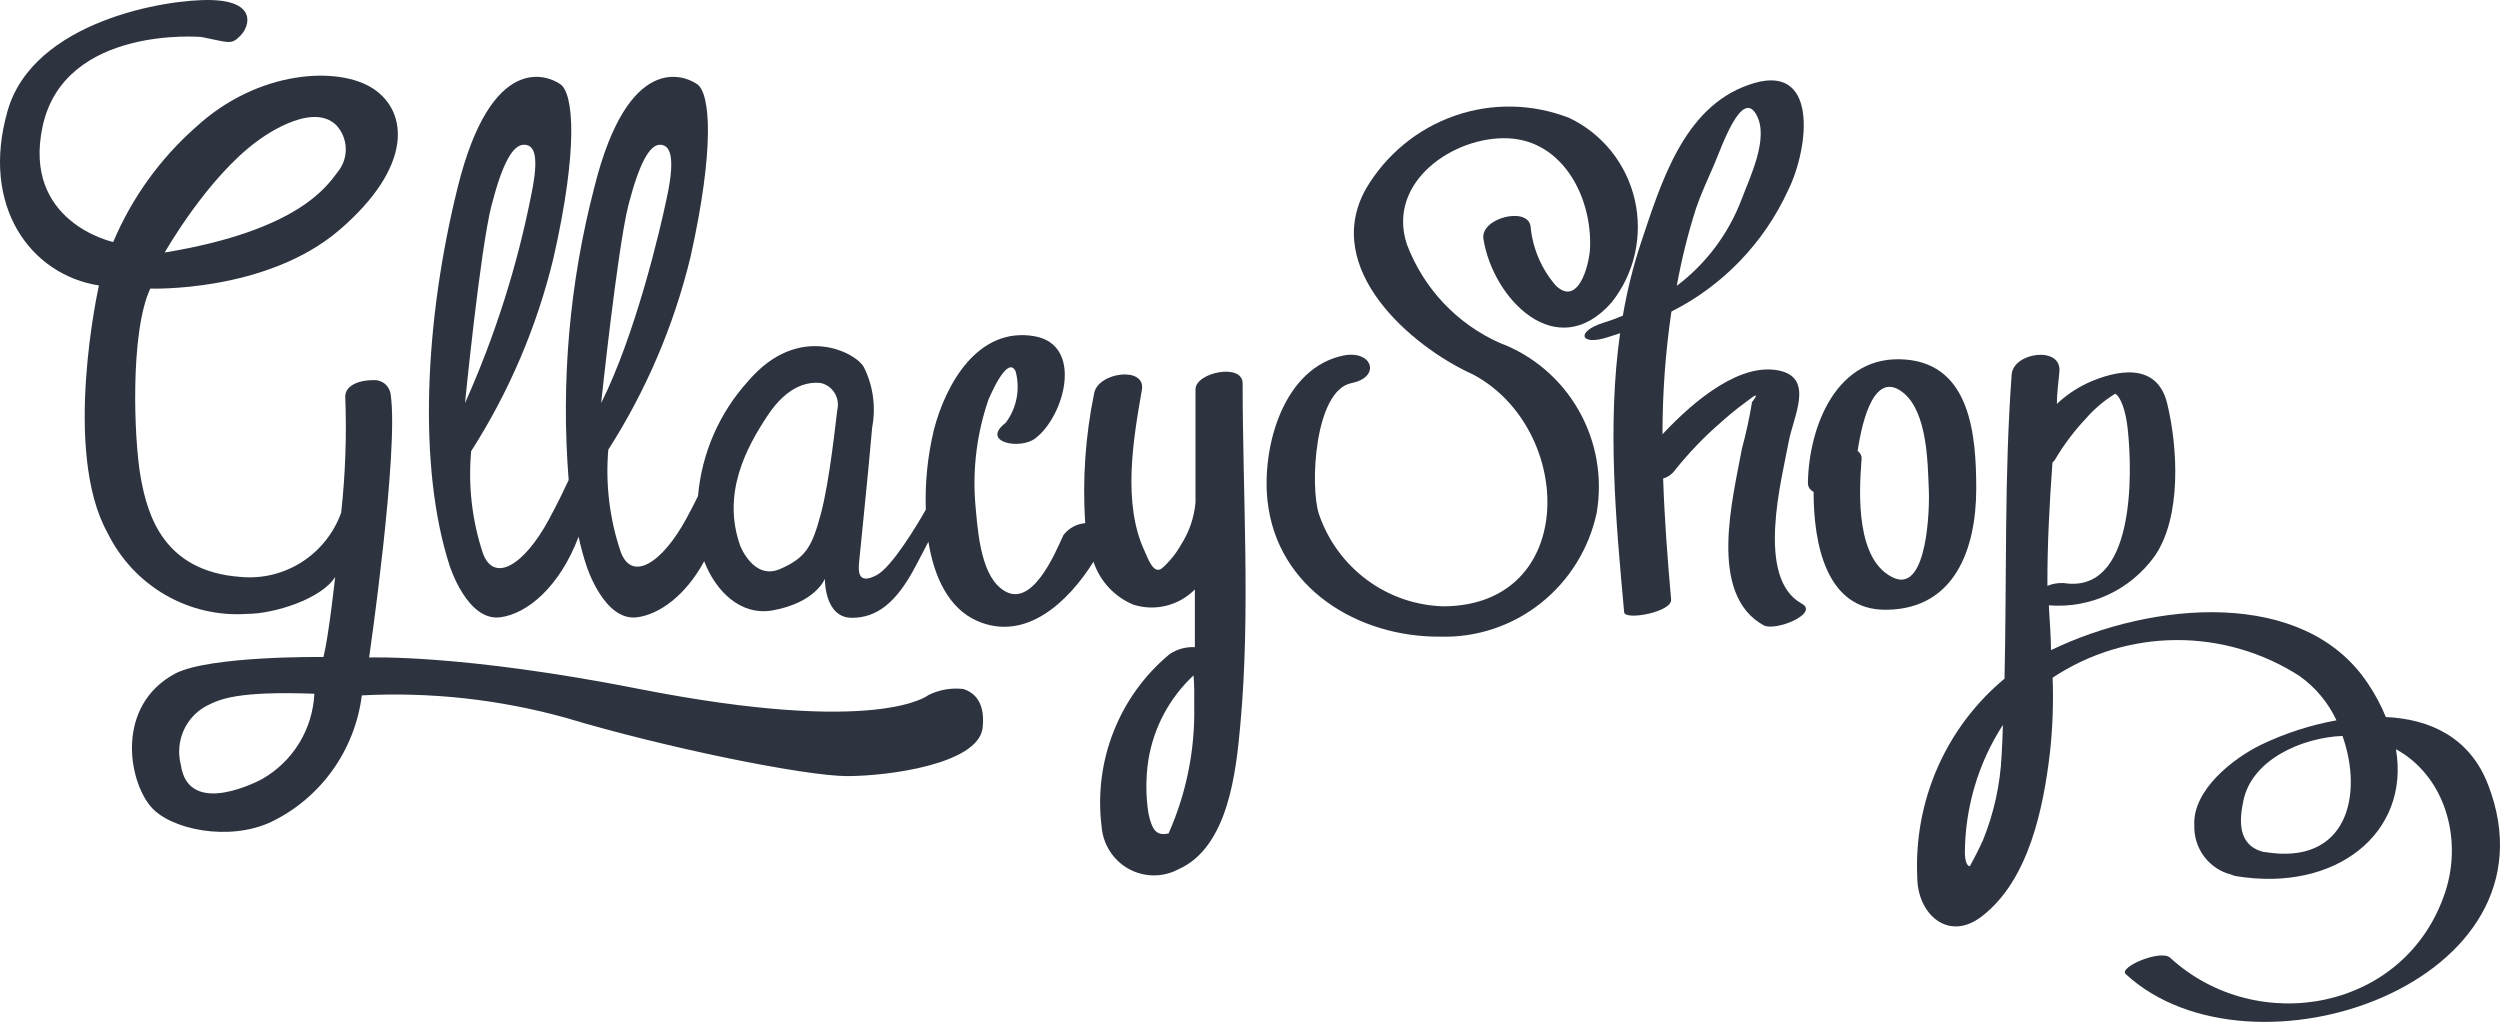
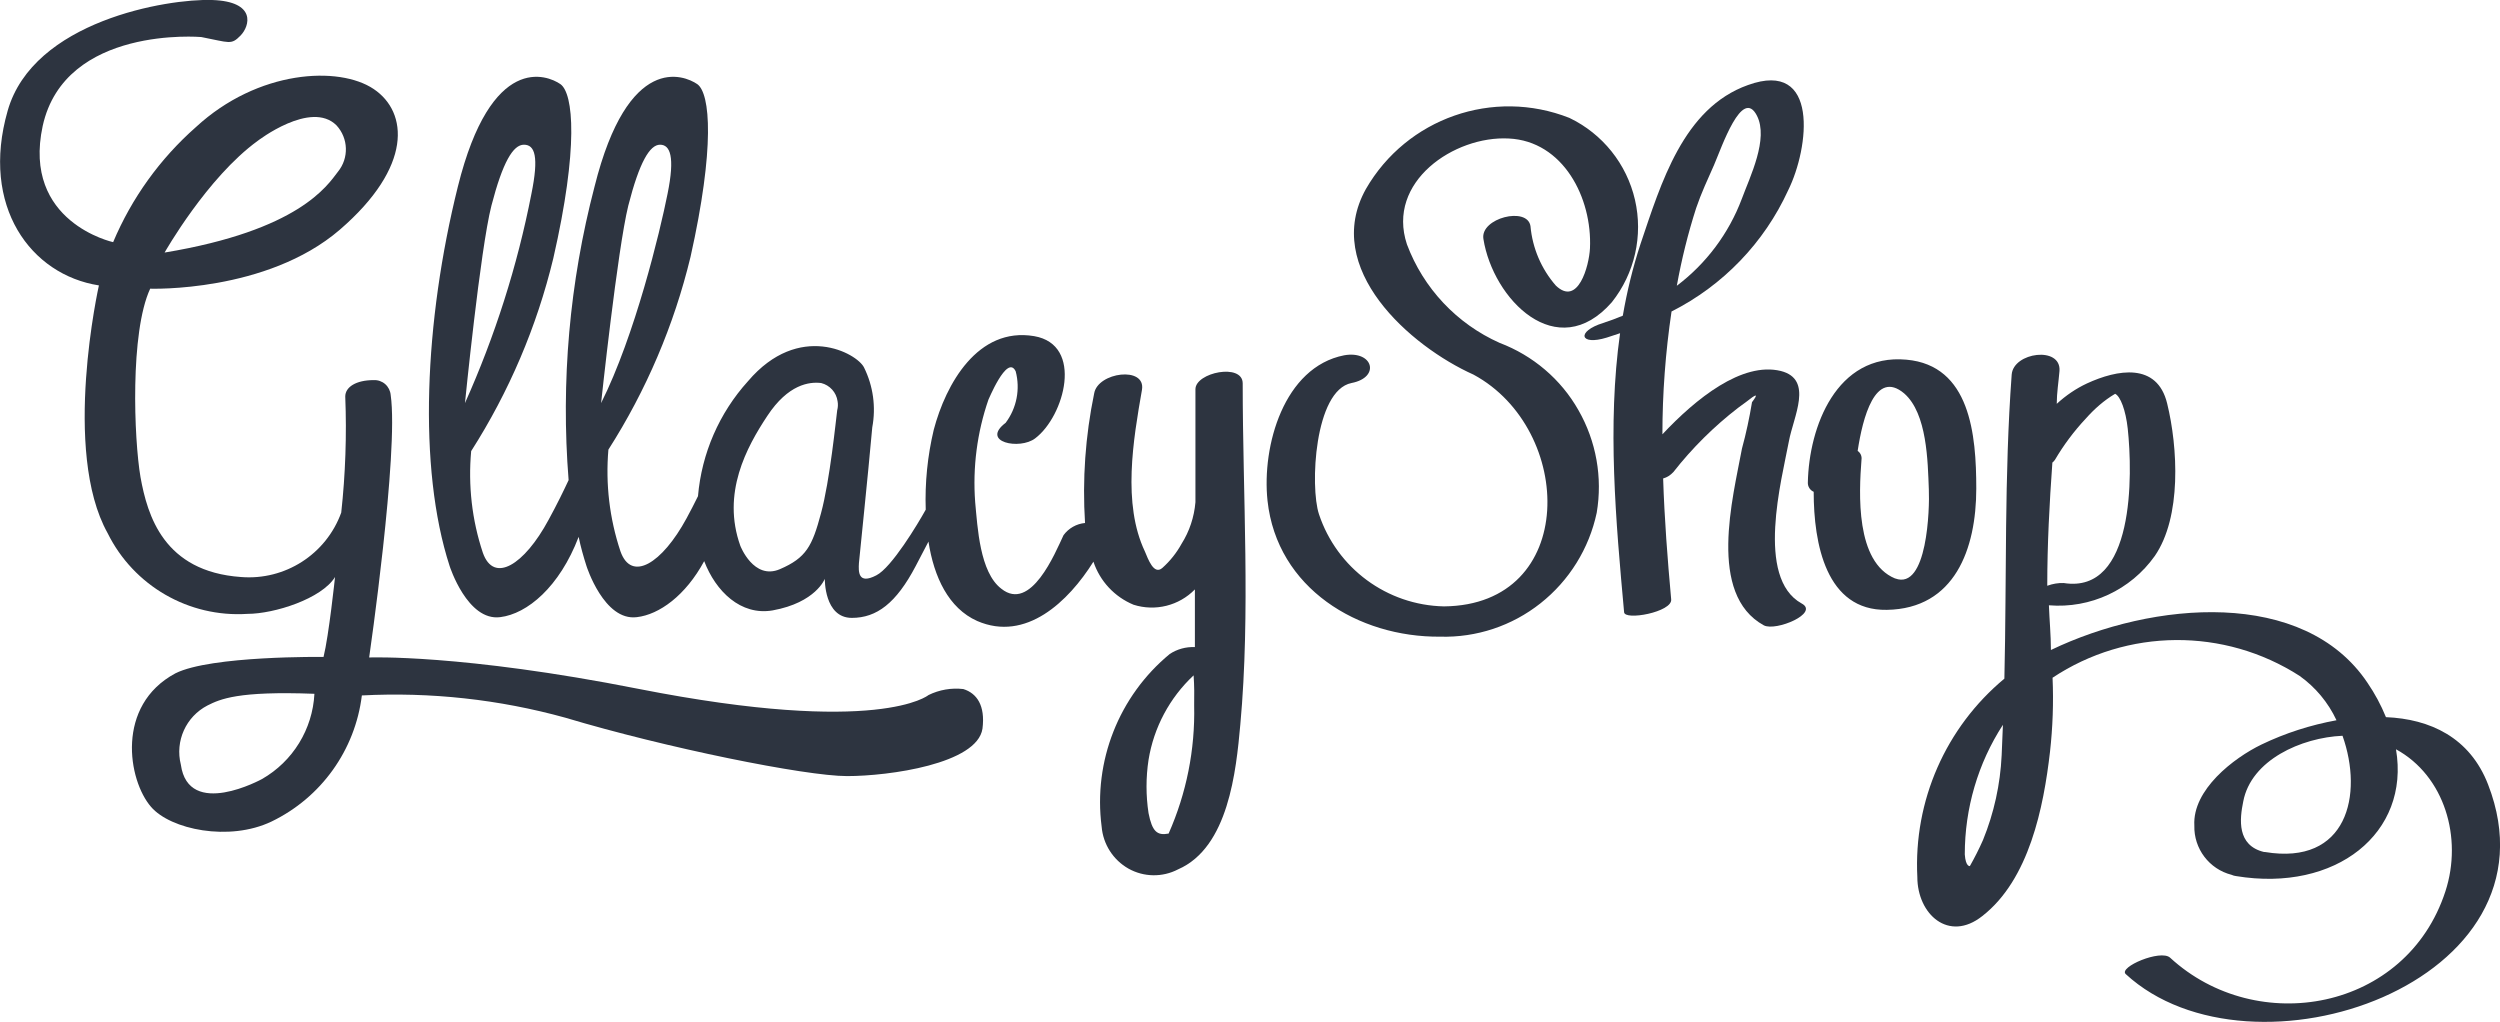
- <svg xmlns="http://www.w3.org/2000/svg" width="137" height="56" viewBox="0 0 137 56" fill="none">
-   <path d="M52.79 37.757C52.134 37.681 51.47 37.797 50.876 38.089C50.876 38.089 48.205 40.346 34.991 37.748C25.277 35.833 20.228 36.031 20.228 36.031C20.228 36.031 21.858 24.795 21.413 21.649C21.392 21.417 21.283 21.202 21.109 21.049C20.934 20.897 20.708 20.818 20.478 20.831C19.507 20.831 18.919 21.208 18.919 21.73C19.003 23.854 18.928 25.981 18.697 28.094C18.293 29.21 17.536 30.161 16.543 30.798C15.549 31.435 14.375 31.723 13.203 31.617C8.974 31.321 8.083 28.247 7.709 26.152C7.335 24.058 7.122 18.206 8.235 15.815C8.235 15.815 14.61 16.04 18.617 12.588C22.623 9.136 22.374 6.152 20.478 4.876C18.581 3.599 14.138 3.824 10.728 6.97C8.77 8.697 7.223 10.848 6.204 13.262C6.204 13.262 1.191 12.184 2.34 6.898C3.56 1.379 11.03 2.026 11.03 2.026C12.589 2.332 12.66 2.476 13.176 1.954C13.693 1.433 14.067 0.085 11.618 0.004C9.169 -0.077 1.824 1.145 0.417 6.071C-1.088 11.312 1.69 15.06 5.421 15.644C5.421 15.644 3.382 24.723 5.902 29.217C6.6 30.638 7.701 31.816 9.064 32.604C10.428 33.391 11.992 33.752 13.559 33.64C15.028 33.64 17.628 32.813 18.367 31.617C18.367 31.617 18.02 34.836 17.726 36.004C17.726 36.004 11.547 35.923 9.615 36.903C6.329 38.656 7.015 42.764 8.279 44.22C9.348 45.46 12.562 46.135 14.886 45.029C16.216 44.383 17.365 43.411 18.228 42.202C19.091 40.993 19.641 39.586 19.828 38.107C23.587 37.912 27.354 38.325 30.984 39.33C36.478 40.984 44.127 42.53 46.424 42.53C48.721 42.53 53.547 41.865 53.841 39.932C54.001 38.656 53.529 37.991 52.79 37.757ZM14.12 7.716C14.12 7.716 17.041 5.469 18.439 6.871C18.752 7.213 18.933 7.658 18.948 8.123C18.963 8.589 18.81 9.045 18.519 9.406C17.931 10.179 16.382 12.624 9.027 13.838C9.027 13.838 11.342 9.739 14.12 7.716ZM14.361 42.692C14.361 42.692 10.327 44.912 9.908 41.901C9.747 41.273 9.804 40.608 10.069 40.017C10.335 39.426 10.794 38.946 11.369 38.656C12.072 38.305 13.034 37.865 17.228 38.017C17.181 38.978 16.893 39.911 16.392 40.728C15.89 41.546 15.191 42.221 14.361 42.692Z" fill="#2D3440" />
-   <path d="M65.514 21.334C65.514 23.366 65.514 25.388 65.514 27.42C65.514 27.42 65.514 27.492 65.514 27.527C65.444 28.337 65.181 29.117 64.749 29.802C64.475 30.299 64.12 30.746 63.698 31.123C63.226 31.537 62.914 30.611 62.736 30.224C61.499 27.608 62.095 24.103 62.576 21.361C62.799 20.049 60.163 20.39 59.958 21.559C59.478 23.896 59.313 26.288 59.468 28.669C59.235 28.688 59.008 28.756 58.803 28.869C58.597 28.982 58.417 29.137 58.275 29.325C57.821 30.305 56.495 33.559 54.865 32.256C53.69 31.357 53.565 28.894 53.44 27.519C53.299 25.612 53.547 23.697 54.171 21.892C54.117 22.044 55.186 19.348 55.657 20.354C55.785 20.834 55.803 21.337 55.708 21.825C55.614 22.312 55.411 22.772 55.114 23.168C53.717 24.229 55.889 24.669 56.735 24.022C58.338 22.808 59.406 18.889 56.673 18.422C53.583 17.901 51.829 21.047 51.179 23.546C50.834 24.981 50.684 26.456 50.734 27.932C50.306 28.687 48.864 31.114 48.018 31.528C47.021 32.049 47.038 31.321 47.074 30.853C47.11 30.386 47.555 26.224 47.795 23.42C48.006 22.306 47.85 21.154 47.35 20.139C46.967 19.357 43.788 17.604 40.992 20.894C39.417 22.629 38.454 24.841 38.25 27.186C38.063 27.564 37.858 27.968 37.618 28.408C36.282 30.88 34.599 31.923 34.003 30.206C33.403 28.418 33.175 26.523 33.335 24.642C35.41 21.4 36.933 17.83 37.84 14.08C39.176 8.094 38.927 5.118 38.206 4.615C37.484 4.112 34.421 2.871 32.578 10.233C31.211 15.471 30.732 20.905 31.163 26.305C30.878 26.916 30.521 27.653 30.067 28.489C28.732 30.961 27.058 32.004 26.452 30.287C25.864 28.496 25.649 26.602 25.82 24.723C27.895 21.481 29.418 17.911 30.326 14.161C31.706 8.094 31.43 5.118 30.708 4.615C29.987 4.112 26.924 2.871 25.09 10.233C23.256 17.595 22.891 25.622 24.645 31.015C24.645 31.015 25.606 34.053 27.405 33.829C28.892 33.64 30.664 32.166 31.706 29.415C31.823 29.956 31.969 30.49 32.142 31.015C32.142 31.015 33.103 34.053 34.902 33.829C36.122 33.676 37.573 32.642 38.589 30.755C39.221 32.4 40.583 33.757 42.337 33.451C44.714 33.02 45.204 31.716 45.204 31.716C45.204 31.716 45.16 33.856 46.682 33.856C48.036 33.856 49.113 33.056 50.181 31.015C50.547 30.323 50.76 29.919 50.876 29.685C51.188 31.617 51.98 33.334 53.547 34.026C56.218 35.195 58.551 32.975 59.923 30.782C60.098 31.31 60.385 31.794 60.763 32.2C61.141 32.607 61.602 32.926 62.113 33.137C62.696 33.322 63.318 33.341 63.912 33.194C64.505 33.047 65.047 32.738 65.479 32.301V35.465C64.99 35.438 64.507 35.571 64.099 35.842C62.735 36.971 61.678 38.431 61.026 40.085C60.373 41.739 60.147 43.532 60.368 45.298C60.405 45.776 60.56 46.237 60.817 46.64C61.074 47.043 61.425 47.376 61.841 47.608C62.256 47.84 62.722 47.965 63.197 47.972C63.671 47.978 64.14 47.866 64.562 47.645C67.322 46.431 67.74 42.251 67.972 39.698C68.533 33.559 68.097 27.168 68.097 21.011C68.097 19.878 65.514 20.408 65.514 21.334ZM26.933 11.267C27.547 8.885 28.117 7.932 28.714 7.932C29.31 7.932 29.542 8.57 29.123 10.629C28.347 14.577 27.125 18.422 25.482 22.089C25.482 22.089 26.319 13.658 26.933 11.267ZM34.43 11.267C35.045 8.885 35.614 7.932 36.166 7.932C36.719 7.932 37.004 8.57 36.585 10.629C36.166 12.687 34.804 18.377 32.943 22.089C32.943 22.089 33.834 13.658 34.43 11.267ZM45.881 22.476C45.81 22.997 45.471 26.332 44.99 28.13C44.51 29.928 44.18 30.566 42.738 31.186C41.295 31.806 40.565 29.91 40.565 29.91C39.541 27.033 40.912 24.516 42.052 22.79C43.192 21.065 44.34 20.912 44.999 20.993C45.154 21.032 45.299 21.101 45.427 21.196C45.555 21.292 45.663 21.412 45.745 21.55C45.827 21.688 45.881 21.84 45.904 21.999C45.927 22.158 45.919 22.32 45.881 22.476ZM65.443 38.656C65.497 41.072 65.016 43.471 64.036 45.676C63.413 45.802 63.146 45.568 62.932 44.561C62.785 43.593 62.785 42.608 62.932 41.64C63.223 39.862 64.095 38.232 65.407 37.011C65.452 37.577 65.452 38.125 65.443 38.656Z" fill="#2D3440" />
-   <path d="M82.183 18.79C81.025 18.275 79.979 17.532 79.106 16.607C78.234 15.681 77.552 14.59 77.099 13.397C75.959 9.963 79.698 7.428 82.681 7.581C85.664 7.734 87.258 10.835 87.133 13.613C87.08 14.593 86.466 16.804 85.263 15.653C84.469 14.742 83.982 13.599 83.874 12.39C83.696 11.303 81.114 11.95 81.292 13.091C81.809 16.381 85.317 20.004 88.326 16.561C88.942 15.782 89.375 14.872 89.593 13.899C89.811 12.927 89.808 11.917 89.585 10.946C89.361 9.975 88.923 9.068 88.302 8.292C87.682 7.516 86.896 6.892 86.003 6.467C83.988 5.675 81.76 5.631 79.716 6.344C77.672 7.057 75.946 8.48 74.846 10.359C72.415 14.718 77.294 18.979 80.749 20.534C86.296 23.527 86.501 33.163 79.129 33.227C77.614 33.191 76.146 32.69 74.922 31.788C73.698 30.887 72.777 29.629 72.281 28.184C71.774 26.674 72.032 21.397 74.062 20.993C75.674 20.678 75.238 19.195 73.662 19.474C70.358 20.121 69.138 24.426 69.459 27.438C69.975 32.238 74.427 34.925 78.924 34.889C80.913 34.947 82.86 34.3 84.426 33.06C85.992 31.821 87.079 30.067 87.499 28.103C87.829 26.168 87.479 24.178 86.508 22.477C85.537 20.776 84.007 19.471 82.183 18.79Z" fill="#2D3440" />
-   <path d="M98.727 33.074C96.189 31.671 97.64 26.269 98.023 24.193C98.272 22.853 99.403 20.786 97.587 20.328C95.459 19.806 92.93 21.847 91.105 23.797C91.103 21.547 91.267 19.299 91.594 17.073C94.41 15.655 96.664 13.313 97.987 10.431C99.145 8.094 99.715 3.24 95.797 4.66C92.235 5.918 91.016 10.053 89.903 13.37C89.482 14.653 89.158 15.966 88.932 17.298C88.577 17.449 88.214 17.581 87.846 17.694C86.368 18.161 86.564 18.961 88.059 18.494L88.781 18.26C88.068 23.303 88.549 28.588 89.003 33.541C89.003 34.026 91.674 33.541 91.576 32.84C91.381 30.629 91.212 28.417 91.14 26.224C91.355 26.161 91.549 26.04 91.701 25.874C92.52 24.835 93.439 23.881 94.444 23.024C94.711 22.781 94.987 22.557 95.263 22.341L95.672 22.035C96.269 21.559 96.385 21.55 96.011 22.035C95.871 22.892 95.687 23.742 95.459 24.579C94.969 27.276 93.562 32.57 96.652 34.269C97.32 34.611 99.724 33.604 98.727 33.074ZM92.948 11.402C93.224 10.601 93.589 9.811 93.927 9.037C94.346 8.067 95.468 4.75 96.278 6.341C96.928 7.608 95.904 9.685 95.45 10.898C94.735 12.795 93.499 14.448 91.888 15.662C92.148 14.22 92.502 12.797 92.948 11.402Z" fill="#2D3440" />
-   <path d="M108.298 26.773C108.298 23.815 107.969 20.022 104.47 19.707C100.632 19.357 99.127 23.411 99.074 26.44C99.068 26.547 99.095 26.654 99.151 26.745C99.206 26.836 99.288 26.909 99.385 26.952C99.385 29.784 100.062 33.478 103.401 33.415C107.123 33.361 108.298 30.08 108.298 26.773ZM103.846 31.698C101.674 30.799 101.87 27.015 102.012 25.19C102.025 25.099 102.012 25.005 101.974 24.921C101.936 24.836 101.875 24.765 101.798 24.714C102.066 22.916 102.76 20.22 104.345 21.559C105.609 22.656 105.636 25.289 105.698 26.808C105.752 27.869 105.618 32.364 103.855 31.698H103.846Z" fill="#2D3440" />
-   <path d="M136.346 42.997C135.349 40.409 133.158 39.402 130.745 39.294C130.476 38.637 130.139 38.01 129.739 37.424C126.258 32.22 117.995 32.93 112.394 35.627C112.394 34.809 112.314 33.99 112.278 33.172C113.393 33.263 114.511 33.063 115.527 32.591C116.542 32.118 117.42 31.39 118.075 30.476C119.562 28.328 119.348 24.516 118.761 22.107C118.209 19.842 116.018 20.247 114.371 21.002C113.765 21.291 113.206 21.673 112.715 22.134C112.715 21.532 112.813 20.921 112.857 20.337C112.955 18.952 110.328 19.303 110.239 20.525C109.83 26.089 109.972 31.635 109.848 37.191C108.268 38.501 107.013 40.166 106.182 42.053C105.352 43.94 104.97 45.996 105.066 48.058C105.066 50.099 106.785 51.654 108.628 50.197C111.201 48.202 111.985 44.238 112.341 41.209C112.487 39.857 112.534 38.496 112.483 37.137C114.491 35.807 116.836 35.092 119.237 35.076C121.638 35.06 123.993 35.744 126.017 37.047C126.887 37.666 127.583 38.502 128.039 39.474C126.615 39.731 125.232 40.178 123.925 40.804C122.402 41.541 120.141 43.285 120.248 45.236C120.23 45.853 120.423 46.457 120.794 46.948C121.166 47.439 121.692 47.786 122.287 47.932C122.368 47.974 122.455 48.001 122.545 48.013C128.012 48.912 132.081 45.649 131.298 41.056C133.969 42.521 134.957 45.919 134.013 48.84C131.885 55.402 123.693 56.867 118.921 52.481C118.404 52.013 116.081 53.002 116.49 53.38C123.382 59.735 140.549 53.856 136.346 42.997ZM109.687 41.406C109.612 42.993 109.269 44.556 108.672 46.027C108.45 46.521 108.209 46.997 107.951 47.465C107.951 47.465 107.72 47.519 107.675 46.818C107.671 44.299 108.395 41.834 109.759 39.725C109.741 40.283 109.723 40.849 109.687 41.406ZM112.474 25.352C112.526 25.308 112.571 25.256 112.608 25.199C113.086 24.386 113.654 23.629 114.3 22.943C114.766 22.408 115.309 21.948 115.911 21.577C116.196 21.721 116.49 22.476 116.597 23.492C116.873 25.99 116.989 32.57 113.089 31.95C112.785 31.936 112.481 31.988 112.198 32.103C112.189 29.82 112.314 27.59 112.474 25.352ZM124.121 46.692H124.067C122.572 46.332 122.732 44.894 122.928 43.923C123.364 41.649 126.106 40.426 128.368 40.328C129.517 43.564 128.635 47.438 124.121 46.692Z" fill="#2D3440" />
+ <svg xmlns="http://www.w3.org/2000/svg" width="137" height="56" fill="none" role="image" aria-label="Логотип магазина Глейси">
+   <path d="M52.79 37.76a3.43 3.43 0 0 0-1.91.33s-2.68 2.26-15.89-.34c-9.71-1.92-14.76-1.72-14.76-1.72s1.63-11.24 1.18-14.38a.9.9 0 0 0-.3-.6.89.89 0 0 0-.63-.22c-.97 0-1.56.38-1.56.9a43 43 0 0 1-.22 6.36 5.38 5.38 0 0 1-5.5 3.53c-4.23-.3-5.12-3.37-5.5-5.47-.36-2.1-.58-7.94.53-10.33 0 0 6.38.22 10.39-3.23 4-3.45 3.75-6.44 1.86-7.71-1.9-1.28-6.34-1.06-9.75 2.09a17.41 17.41 0 0 0-4.53 6.3s-5-1.09-3.86-6.37c1.22-5.52 8.69-4.87 8.69-4.87 1.56.3 1.63.45 2.15-.08.51-.52.89-1.87-1.56-1.95C9.17-.08 1.82 1.15.42 6.07c-1.5 5.24 1.27 8.99 5 9.57 0 0-2.04 9.08.48 13.58a7.97 7.97 0 0 0 7.66 4.42c1.47 0 4.07-.83 4.8-2.02 0 0-.34 3.22-.63 4.38 0 0-6.18-.08-8.12.9-3.28 1.76-2.6 5.86-1.33 7.32 1.07 1.24 4.28 1.91 6.6.8a8.87 8.87 0 0 0 4.95-6.91 35 35 0 0 1 11.15 1.22c5.5 1.65 13.15 3.2 15.44 3.2 2.3 0 7.13-.67 7.42-2.6.16-1.27-.31-1.94-1.05-2.17ZM14.12 7.72s2.92-2.25 4.32-.85a1.94 1.94 0 0 1 .08 2.54c-.59.77-2.14 3.21-9.5 4.43 0 0 2.32-4.1 5.1-6.12Zm.24 34.97s-4.03 2.22-4.45-.79a2.86 2.86 0 0 1 1.46-3.24c.7-.35 1.66-.8 5.86-.64a5.72 5.72 0 0 1-2.87 4.67Z" fill="#2D3440" />
+   <path d="M65.51 21.33v6.19c-.07.82-.33 1.6-.76 2.28a5 5 0 0 1-1.05 1.32c-.47.42-.79-.5-.96-.9-1.24-2.61-.64-6.12-.16-8.86.22-1.31-2.42-.97-2.62.2a26.7 26.7 0 0 0-.5 7.1 1.65 1.65 0 0 0-1.18.67c-.46.98-1.79 4.23-3.41 2.93-1.18-.9-1.3-3.37-1.43-4.74a14 14 0 0 1 .73-5.63c-.05.15 1.02-2.54 1.49-1.54a3.3 3.3 0 0 1-.55 2.82c-1.4 1.06.78 1.5 1.62.85 1.6-1.21 2.68-5.13-.06-5.6-3.09-.52-4.84 2.63-5.5 5.13a16.5 16.5 0 0 0-.44 4.38c-.42.76-1.87 3.18-2.71 3.6-1 .52-.98-.2-.95-.68.04-.46.48-4.63.73-7.43a5.23 5.23 0 0 0-.45-3.28c-.38-.78-3.56-2.54-6.36.75a10.75 10.75 0 0 0-2.74 6.3 34 34 0 0 1-.63 1.22c-1.34 2.47-3.02 3.51-3.62 1.8-.6-1.8-.82-3.69-.66-5.57a34.78 34.78 0 0 0 4.5-10.56c1.34-5.99 1.09-8.96.37-9.47-.73-.5-3.79-1.74-5.63 5.62a48.41 48.41 0 0 0-1.42 16.08c-.28.6-.64 1.34-1.1 2.18-1.33 2.47-3 3.51-3.6 1.8-.6-1.8-.81-3.69-.64-5.57a34.78 34.78 0 0 0 4.5-10.56c1.39-6.07 1.11-9.04.39-9.55-.72-.5-3.79-1.74-5.62 5.62s-2.2 15.4-.45 20.79c0 0 .97 3.03 2.77 2.8 1.48-.18 3.25-1.65 4.3-4.4.11.54.26 1.07.43 1.6 0 0 .96 3.03 2.76 2.8 1.22-.14 2.67-1.18 3.69-3.07.63 1.65 2 3 3.75 2.7 2.37-.43 2.86-1.73 2.86-1.73s-.04 2.14 1.48 2.14c1.36 0 2.43-.8 3.5-2.84l.7-1.34c.3 1.94 1.1 3.65 2.67 4.35 2.67 1.16 5-1.06 6.37-3.25a3.88 3.88 0 0 0 2.2 2.36 3.3 3.3 0 0 0 3.36-.84v3.16c-.49-.02-.97.11-1.38.38a10.52 10.52 0 0 0-3.73 9.46 2.92 2.92 0 0 0 1.47 2.3 2.86 2.86 0 0 0 2.72.04c2.76-1.2 3.18-5.39 3.41-7.94.56-6.14.13-12.53.13-18.69 0-1.13-2.59-.6-2.59.32ZM26.93 11.27c.62-2.39 1.19-3.34 1.78-3.34.6 0 .83.64.41 2.7-.77 3.95-2 7.8-3.64 11.46 0 0 .84-8.43 1.45-10.82Zm7.5 0c.61-2.39 1.18-3.34 1.74-3.34.55 0 .83.64.41 2.7-.41 2.06-1.78 7.75-3.64 11.46 0 0 .9-8.43 1.49-10.82Zm11.45 11.2c-.07.53-.4 3.86-.89 5.66-.48 1.8-.81 2.44-2.25 3.06-1.44.62-2.17-1.28-2.17-1.28-1.03-2.88.34-5.4 1.48-7.12 1.14-1.73 2.3-1.88 2.95-1.8a1.2 1.2 0 0 1 .9 1c.03.17.02.33-.02.49Zm19.56 16.19a16.4 16.4 0 0 1-1.4 7.02c-.63.12-.9-.11-1.1-1.12a9.73 9.73 0 0 1 0-2.92 8.11 8.11 0 0 1 2.47-4.63c.04.57.04 1.12.03 1.65Zm16.74-19.87a9.6 9.6 0 0 1-5.08-5.4c-1.14-3.43 2.6-5.96 5.58-5.8 2.98.14 4.58 3.25 4.45 6.02-.05.98-.66 3.2-1.87 2.04a5.74 5.74 0 0 1-1.39-3.26c-.17-1.09-2.76-.44-2.58.7.52 3.3 4.03 6.91 7.04 3.47A6.63 6.63 0 0 0 86 6.46a9.04 9.04 0 0 0-11.15 3.9c-2.43 4.36 2.44 8.62 5.9 10.17 5.55 3 5.75 12.63-1.62 12.7a7.38 7.38 0 0 1-6.85-5.05c-.5-1.5-.25-6.78 1.78-7.19 1.61-.31 1.18-1.8-.4-1.52-3.3.65-4.52 4.96-4.2 7.97.52 4.8 4.97 7.49 9.46 7.45a8.47 8.47 0 0 0 5.5-1.83 8.61 8.61 0 0 0 3.08-4.96 8.47 8.47 0 0 0-1-5.62c-.96-1.7-2.5-3-4.32-3.69Z" fill="#2D3440" />
+   <path d="M98.73 33.07c-2.54-1.4-1.09-6.8-.7-8.88.24-1.34 1.37-3.4-.44-3.86-2.13-.52-4.66 1.52-6.49 3.47 0-2.25.17-4.5.5-6.73a13.94 13.94 0 0 0 6.39-6.64c1.16-2.34 1.72-7.19-2.2-5.77-3.55 1.26-4.77 5.4-5.89 8.71-.42 1.28-.74 2.6-.97 3.93a14 14 0 0 1-1.08.4c-1.48.46-1.29 1.26.2.8l.73-.24c-.71 5.04-.23 10.33.22 15.28 0 .49 2.67 0 2.58-.7-.2-2.21-.37-4.42-.44-6.62.22-.06.4-.18.56-.35a20.15 20.15 0 0 1 3.56-3.53l.41-.3c.6-.48.71-.49.34 0-.14.85-.32 1.7-.55 2.54-.5 2.7-1.9 7.99 1.2 9.69.66.34 3.06-.67 2.07-1.2ZM92.95 11.4c.27-.8.64-1.59.98-2.36.42-.97 1.54-4.29 2.35-2.7.65 1.27-.38 3.34-.83 4.56a10.68 10.68 0 0 1-3.56 4.76c.26-1.44.61-2.86 1.06-4.26Z" fill="#2D3440" />
+   <path d="M108.3 26.77c0-2.95-.33-6.75-3.83-7.06-3.84-.35-5.34 3.7-5.4 6.73a.53.53 0 0 0 .32.51c0 2.83.67 6.53 4.01 6.47 3.72-.06 4.9-3.34 4.9-6.65Zm-4.45 4.93c-2.18-.9-1.98-4.68-1.84-6.51a.49.49 0 0 0-.21-.48c.27-1.8.96-4.49 2.55-3.15 1.26 1.1 1.29 3.73 1.35 5.25.05 1.06-.08 5.55-1.84 4.89h-.01Zm32.5 11.3c-1-2.6-3.2-3.6-5.6-3.7a10.1 10.1 0 0 0-1.01-1.88c-3.48-5.2-11.75-4.49-17.35-1.8 0-.81-.08-1.63-.11-2.45a6.46 6.46 0 0 0 5.8-2.7c1.48-2.14 1.27-5.95.68-8.36-.55-2.27-2.74-1.86-4.39-1.1-.6.28-1.16.66-1.66 1.12 0-.6.1-1.2.15-1.8.1-1.38-2.53-1.03-2.62.2-.41 5.56-.27 11.1-.4 16.66a13.26 13.26 0 0 0-4.77 10.87c0 2.04 1.72 3.6 3.56 2.14 2.57-2 3.36-5.96 3.71-9 .15-1.34.2-2.7.14-4.06a12.38 12.38 0 0 1 13.54-.1 6.23 6.23 0 0 1 2.02 2.43c-1.42.26-2.8.7-4.11 1.33-1.53.74-3.79 2.48-3.68 4.44a2.71 2.71 0 0 0 2.04 2.7.8.8 0 0 0 .25.07c5.47.9 9.54-2.36 8.76-6.95 2.67 1.46 3.66 4.86 2.71 7.78-2.13 6.56-10.32 8.03-15.09 3.64-.52-.47-2.84.52-2.43.9 6.9 6.35 24.06.48 19.86-10.38Zm-26.66-1.6a14.05 14.05 0 0 1-1.02 4.63c-.22.5-.46.97-.72 1.43 0 0-.23.06-.28-.64 0-2.52.72-4.99 2.09-7.1l-.07 1.69Zm2.78-16.05a.7.7 0 0 0 .14-.15 12.8 12.8 0 0 1 1.69-2.26c.47-.53 1-1 1.61-1.36.29.14.58.9.69 1.91.27 2.5.39 9.08-3.51 8.46-.3-.01-.6.04-.9.15 0-2.28.12-4.51.28-6.75Zm11.65 21.34h-.05c-1.5-.36-1.34-1.8-1.14-2.77.43-2.27 3.18-3.5 5.44-3.6 1.15 3.24.26 7.12-4.25 6.37Z" fill="#2D3440" />
</svg>
